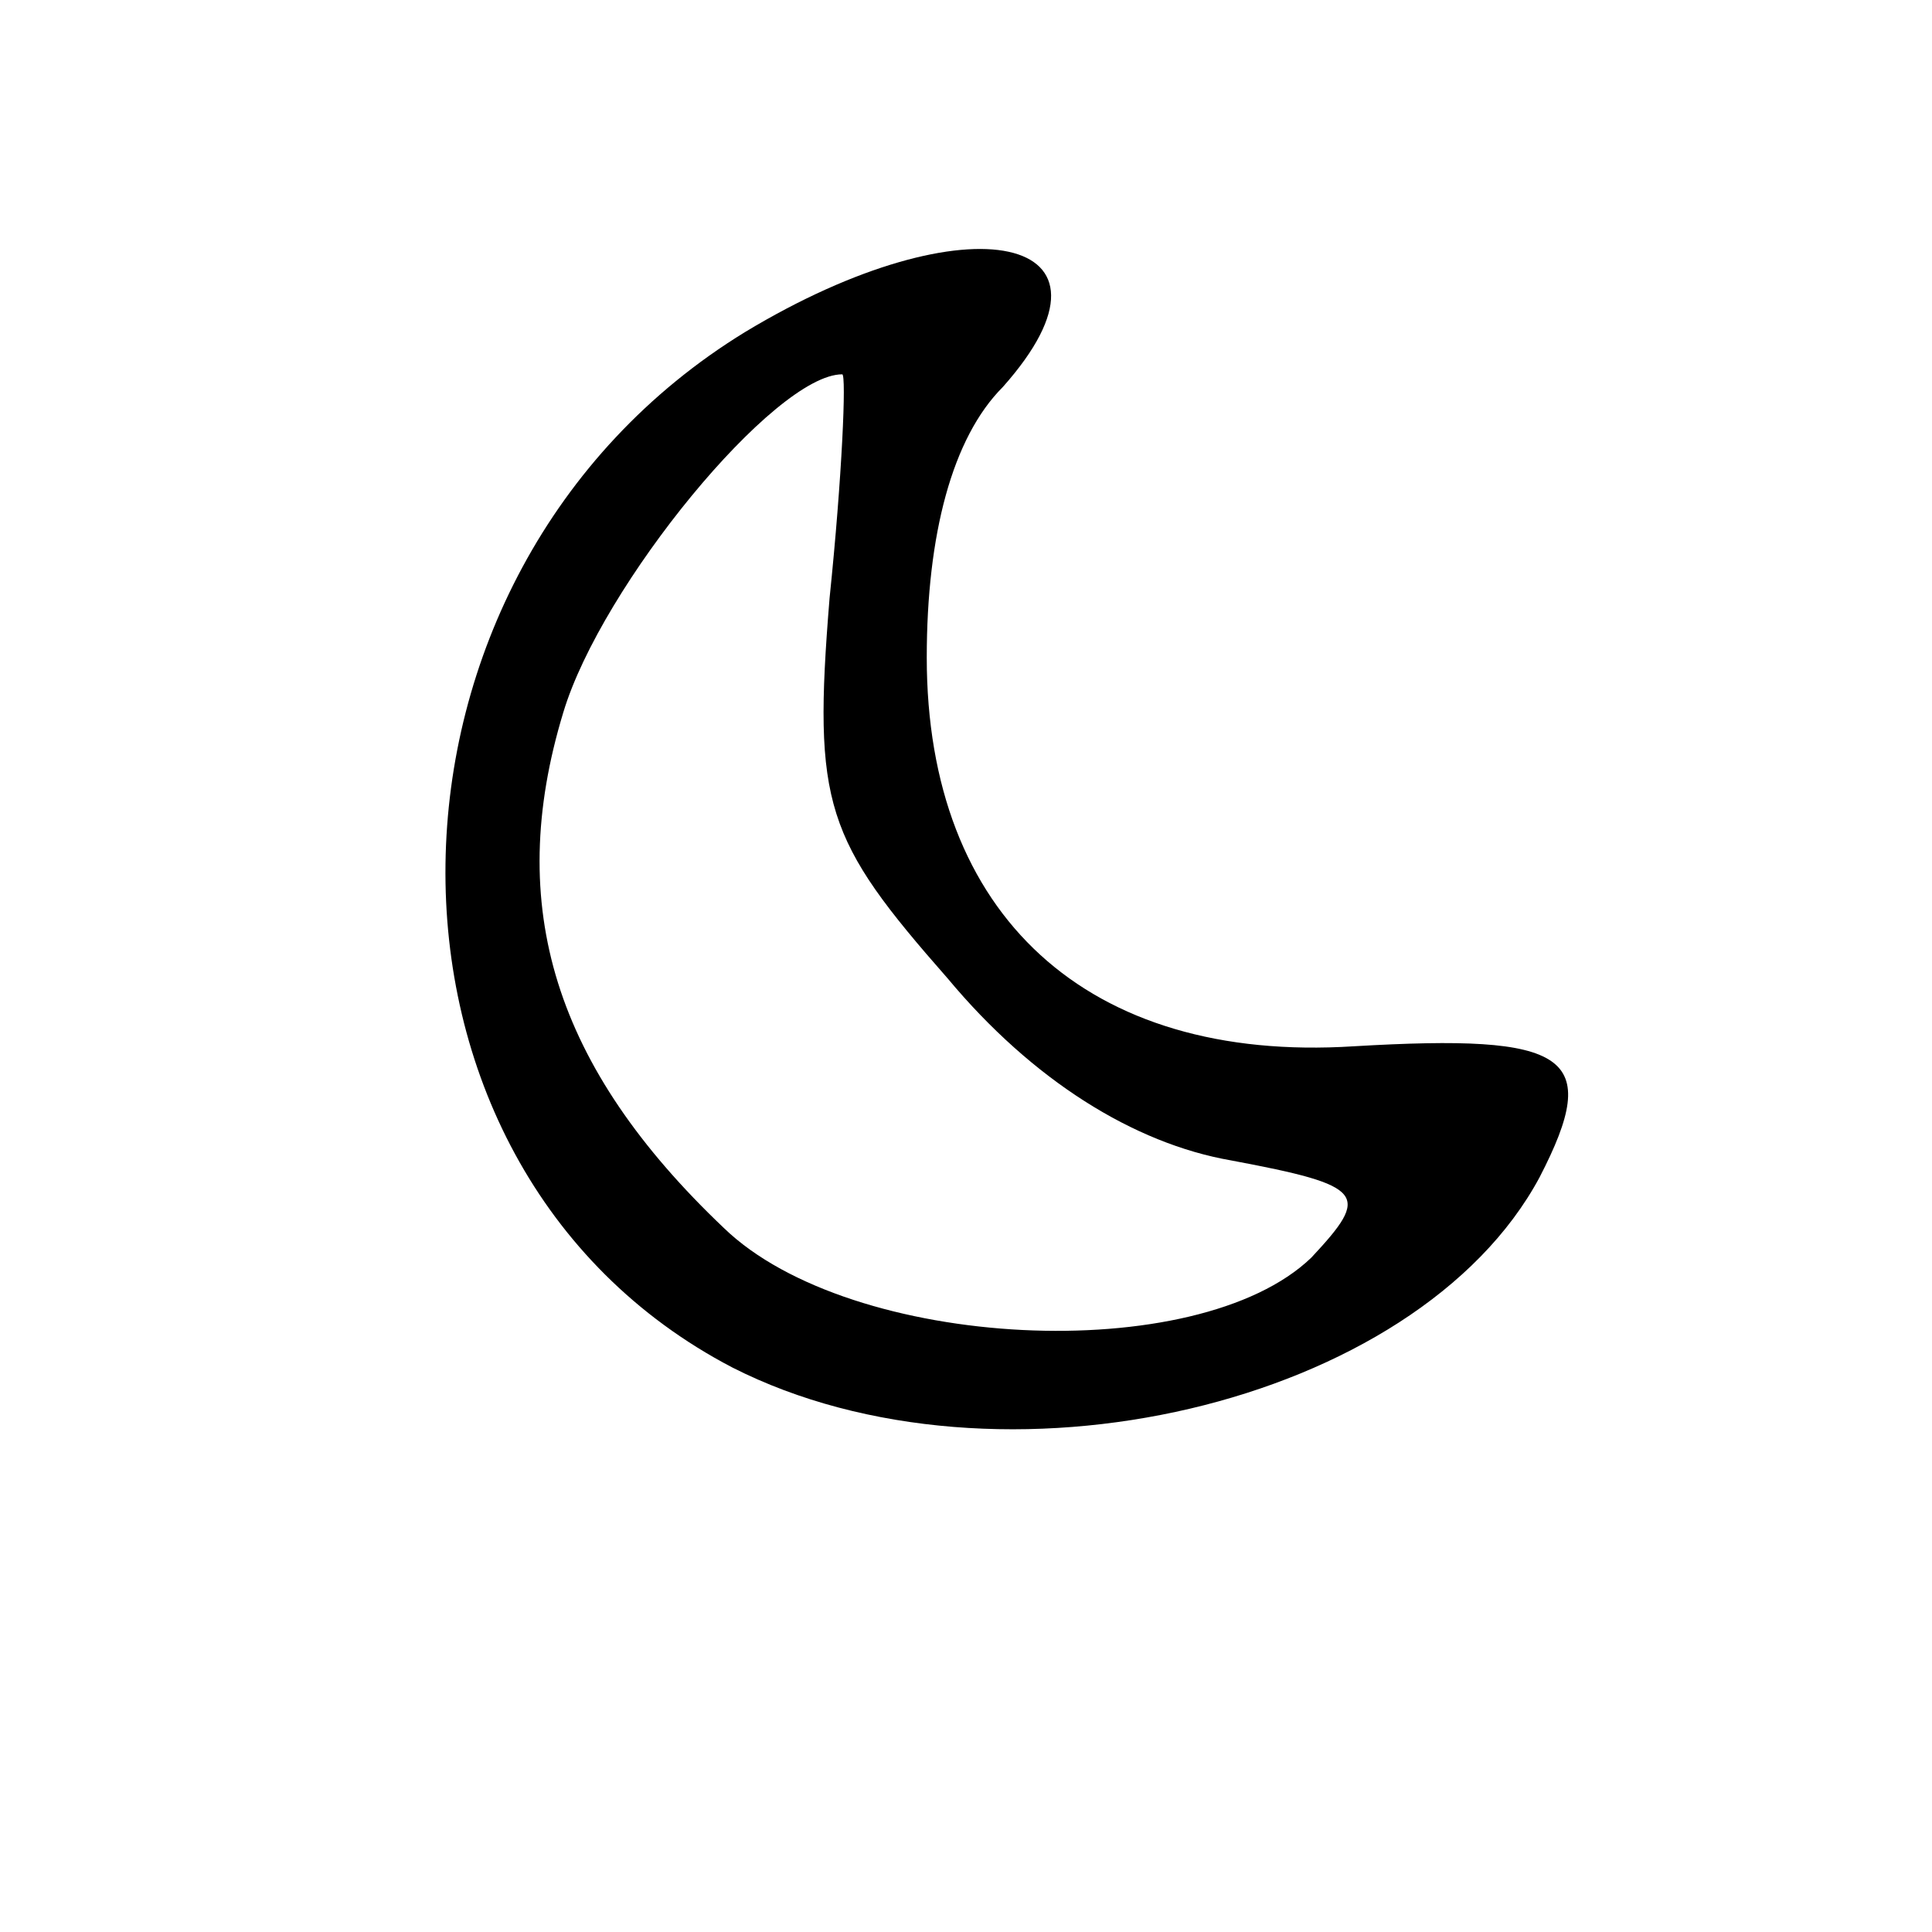
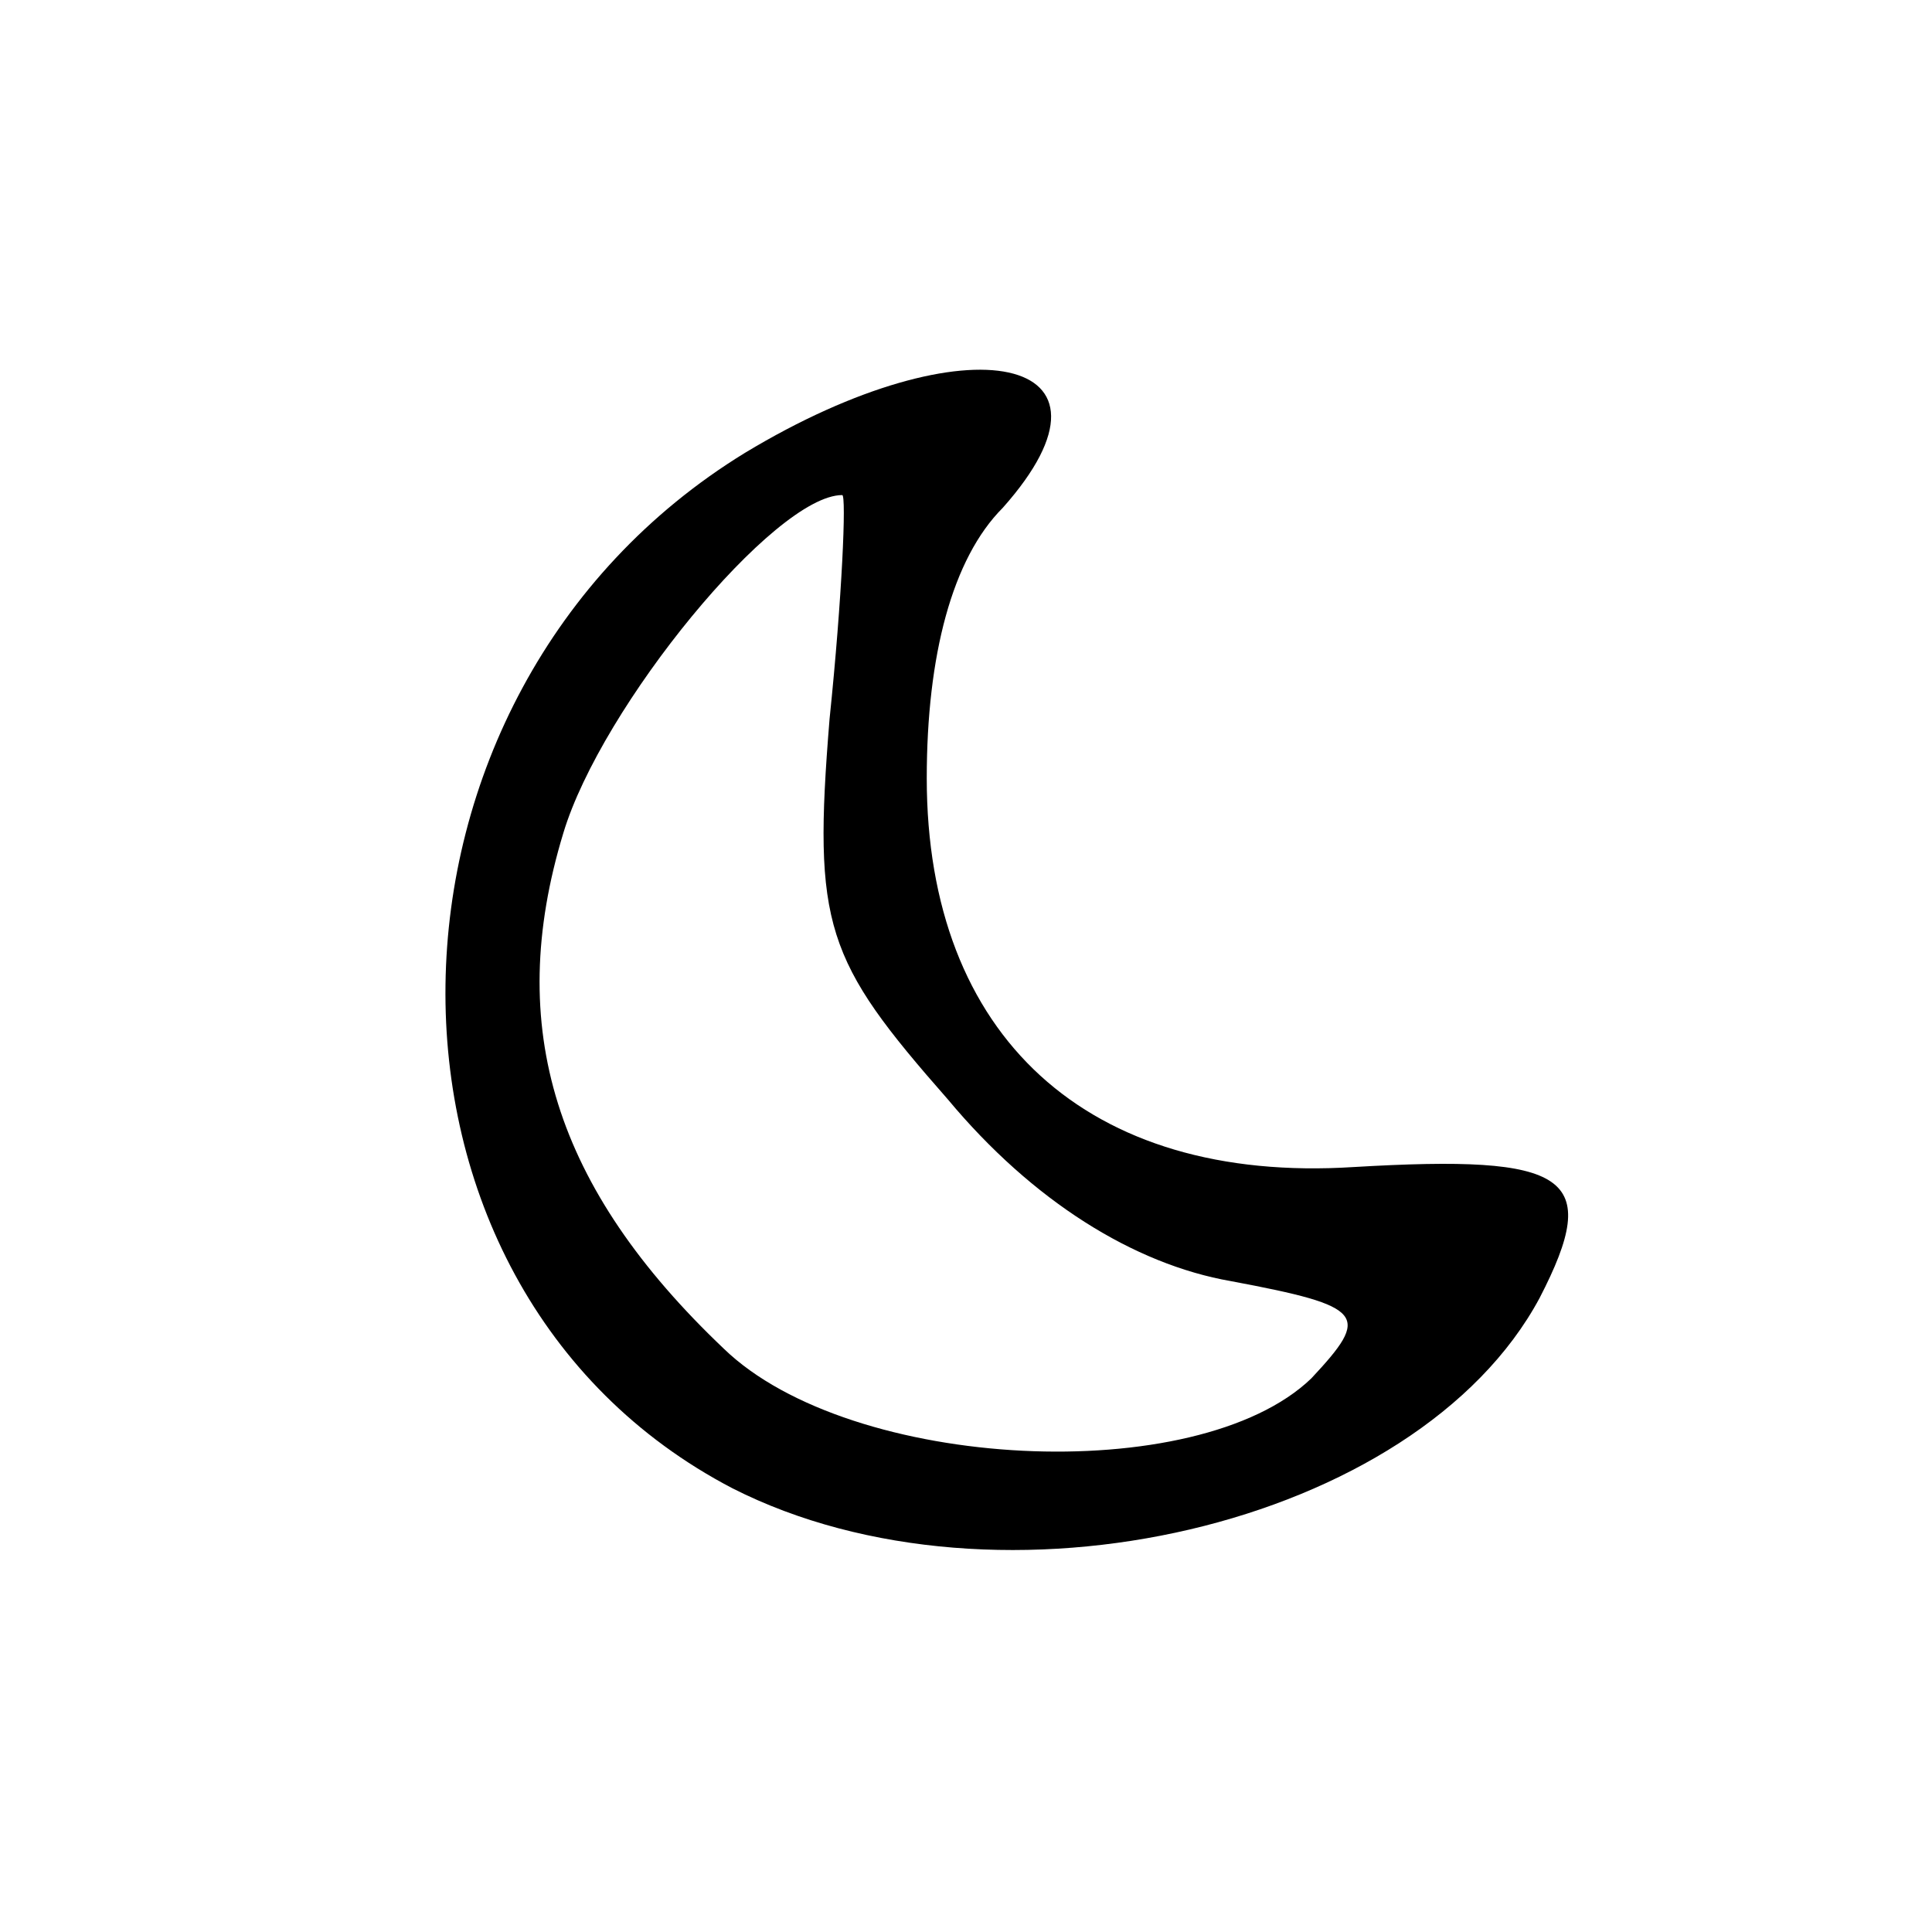
<svg xmlns="http://www.w3.org/2000/svg" width="32" height="32" viewBox="0 0 32 32" fill="currentColor">
-   <g transform="translate(1, 2) scale(0.7)">
+   <g transform="translate(1, 4) scale(0.7)">
    <path d="M16.2 5c-9.3 5.7-9.5 19.7-.3 24.5 6.3 3.2 16.2.9 19.1-4.5 1.5-2.9.7-3.4-4.4-3.1-6.3.4-10.1-3.1-10.1-9.2 0-2.9.6-5.2 1.8-6.4 3.2-3.6-.8-4.5-6.1-1.3m2 6.3c-.4 4.9-.1 5.7 2.8 9 2 2.4 4.4 3.9 6.7 4.3 3.2.6 3.3.8 1.9 2.3-2.7 2.6-10.9 2.2-13.9-.7-4-3.8-5.2-7.6-3.8-12.2.9-3 5-8 6.6-8 .1 0 0 2.4-.3 5.3" />
  </g>
</svg>
